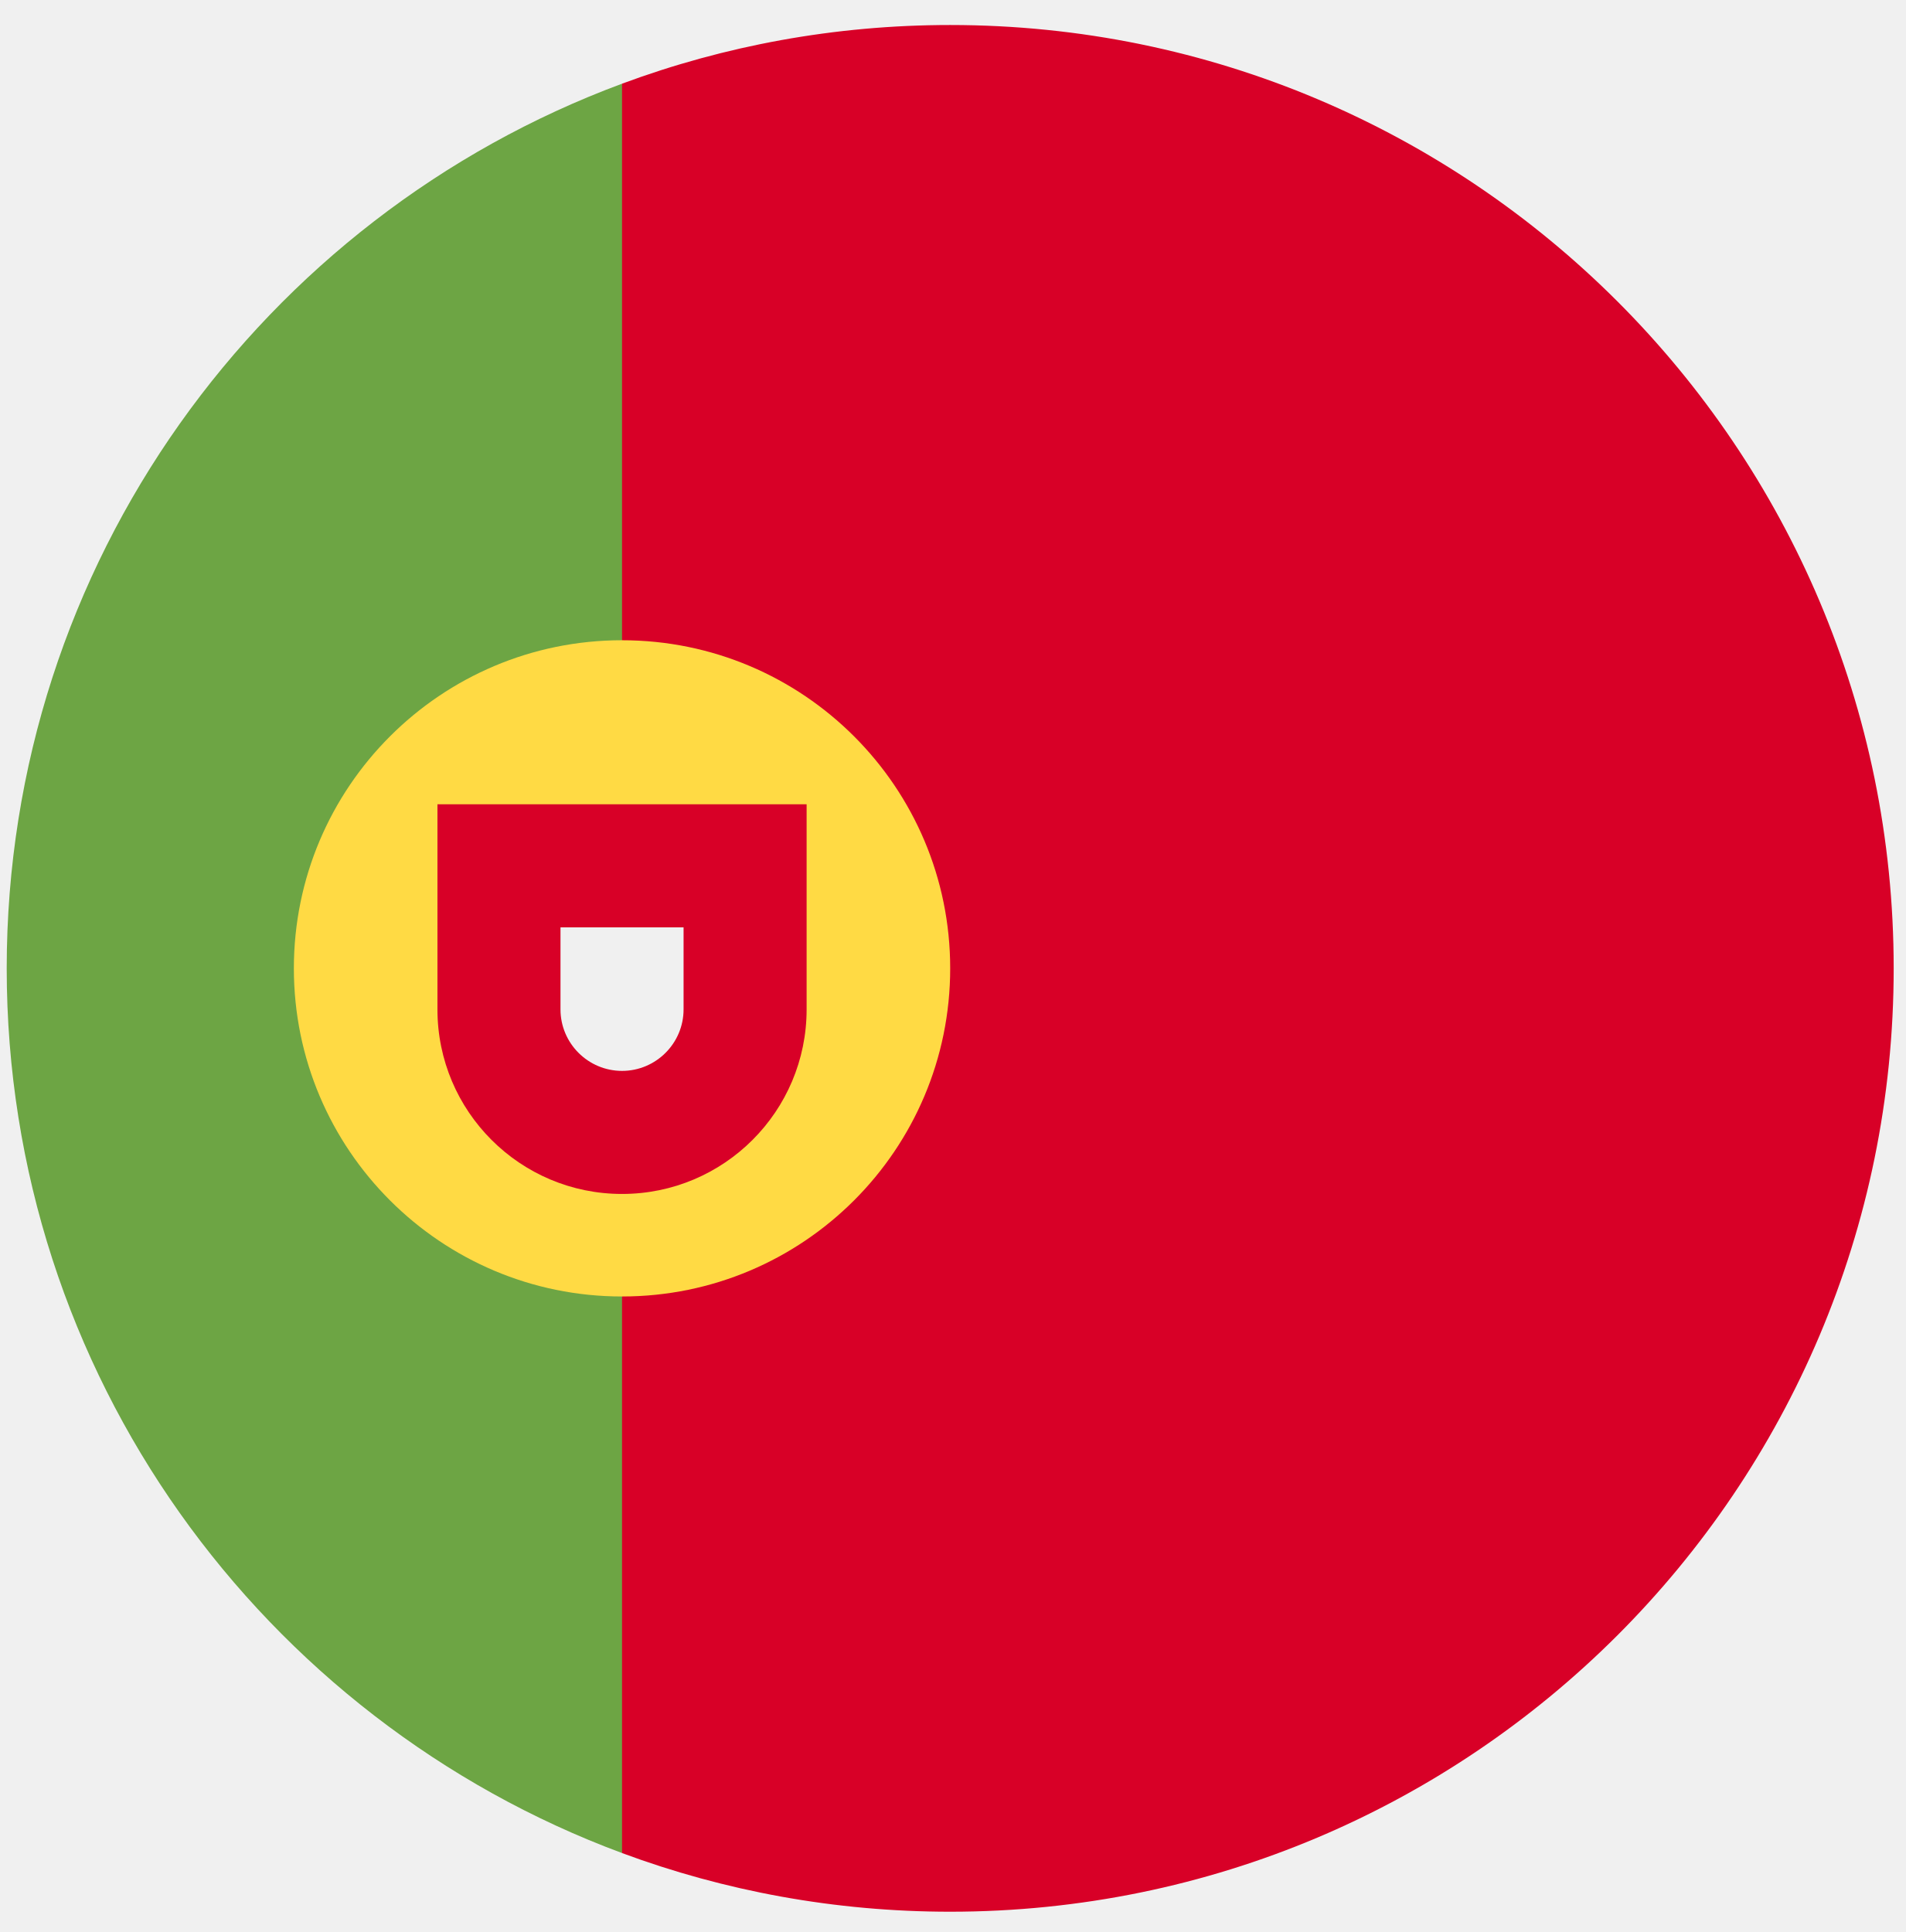
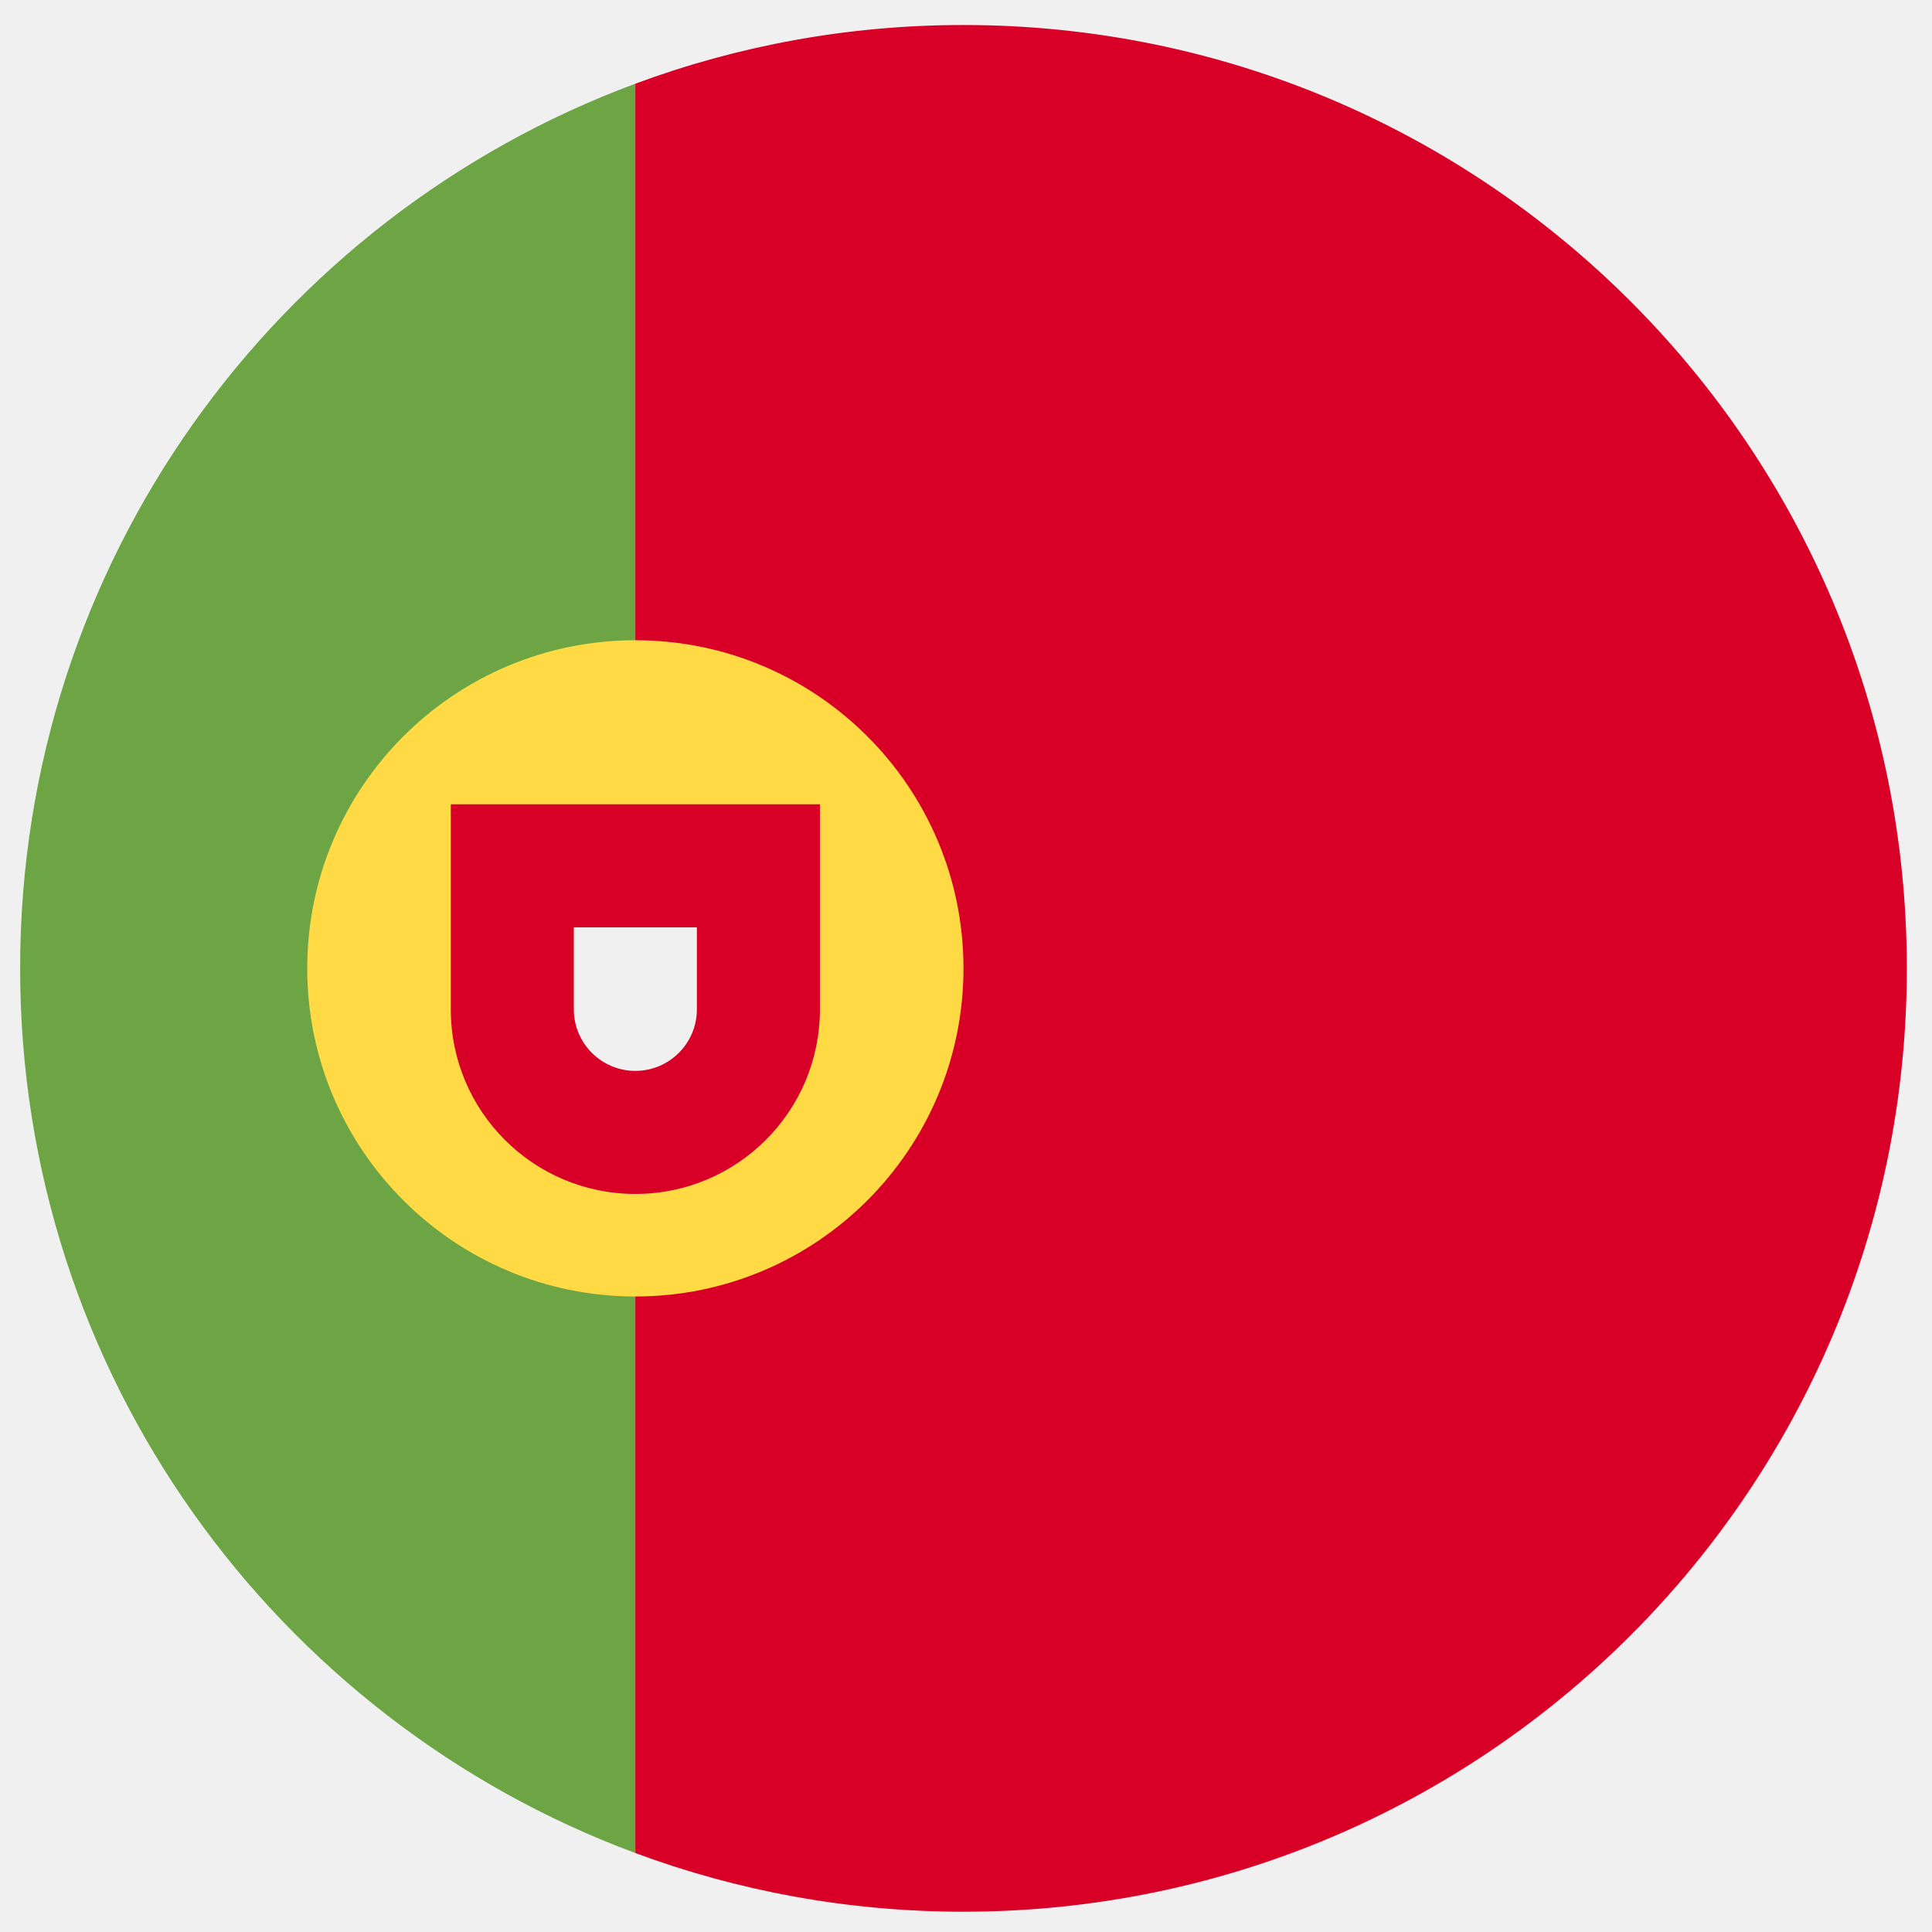
- <svg xmlns="http://www.w3.org/2000/svg" width="71" height="72" viewBox="0 0 71 72" fill="none">
+ <svg xmlns="http://www.w3.org/2000/svg" width="50" height="50" viewBox="0 0 71 72" fill="none">
  <g clip-path="url(#clip0_420_563)">
    <path d="M0.25 36.088C0.25 51.204 9.791 64.09 23.178 69.058L26.235 36.088L23.178 3.119C9.791 8.086 0.25 20.972 0.25 36.088Z" fill="#6DA544" />
    <path d="M70.562 36.088C70.562 16.672 54.822 0.932 35.406 0.932C31.106 0.932 26.986 1.705 23.178 3.119V69.058C26.986 70.471 31.106 71.244 35.406 71.244C54.822 71.244 70.562 55.504 70.562 36.088Z" fill="#D80027" />
    <path d="M23.178 48.316C29.932 48.316 35.406 42.842 35.406 36.088C35.406 29.335 29.932 23.86 23.178 23.86C16.425 23.86 10.95 29.335 10.95 36.088C10.95 42.842 16.425 48.316 23.178 48.316Z" fill="#FFDA44" />
    <path d="M16.3 29.974V37.617C16.3 41.415 19.379 44.495 23.178 44.495C26.977 44.495 30.056 41.416 30.056 37.617V29.974H16.3Z" fill="#D80027" />
    <path d="M23.178 39.909C21.914 39.909 20.885 38.881 20.885 37.617V34.56H25.471V37.617C25.471 38.881 24.442 39.909 23.178 39.909Z" fill="#F0F0F0" />
  </g>
  <defs>
    <clipPath id="clip0_420_563">
      <rect width="70.312" height="70.312" fill="white" transform="translate(0.25 0.931824)" />
    </clipPath>
  </defs>
</svg>
